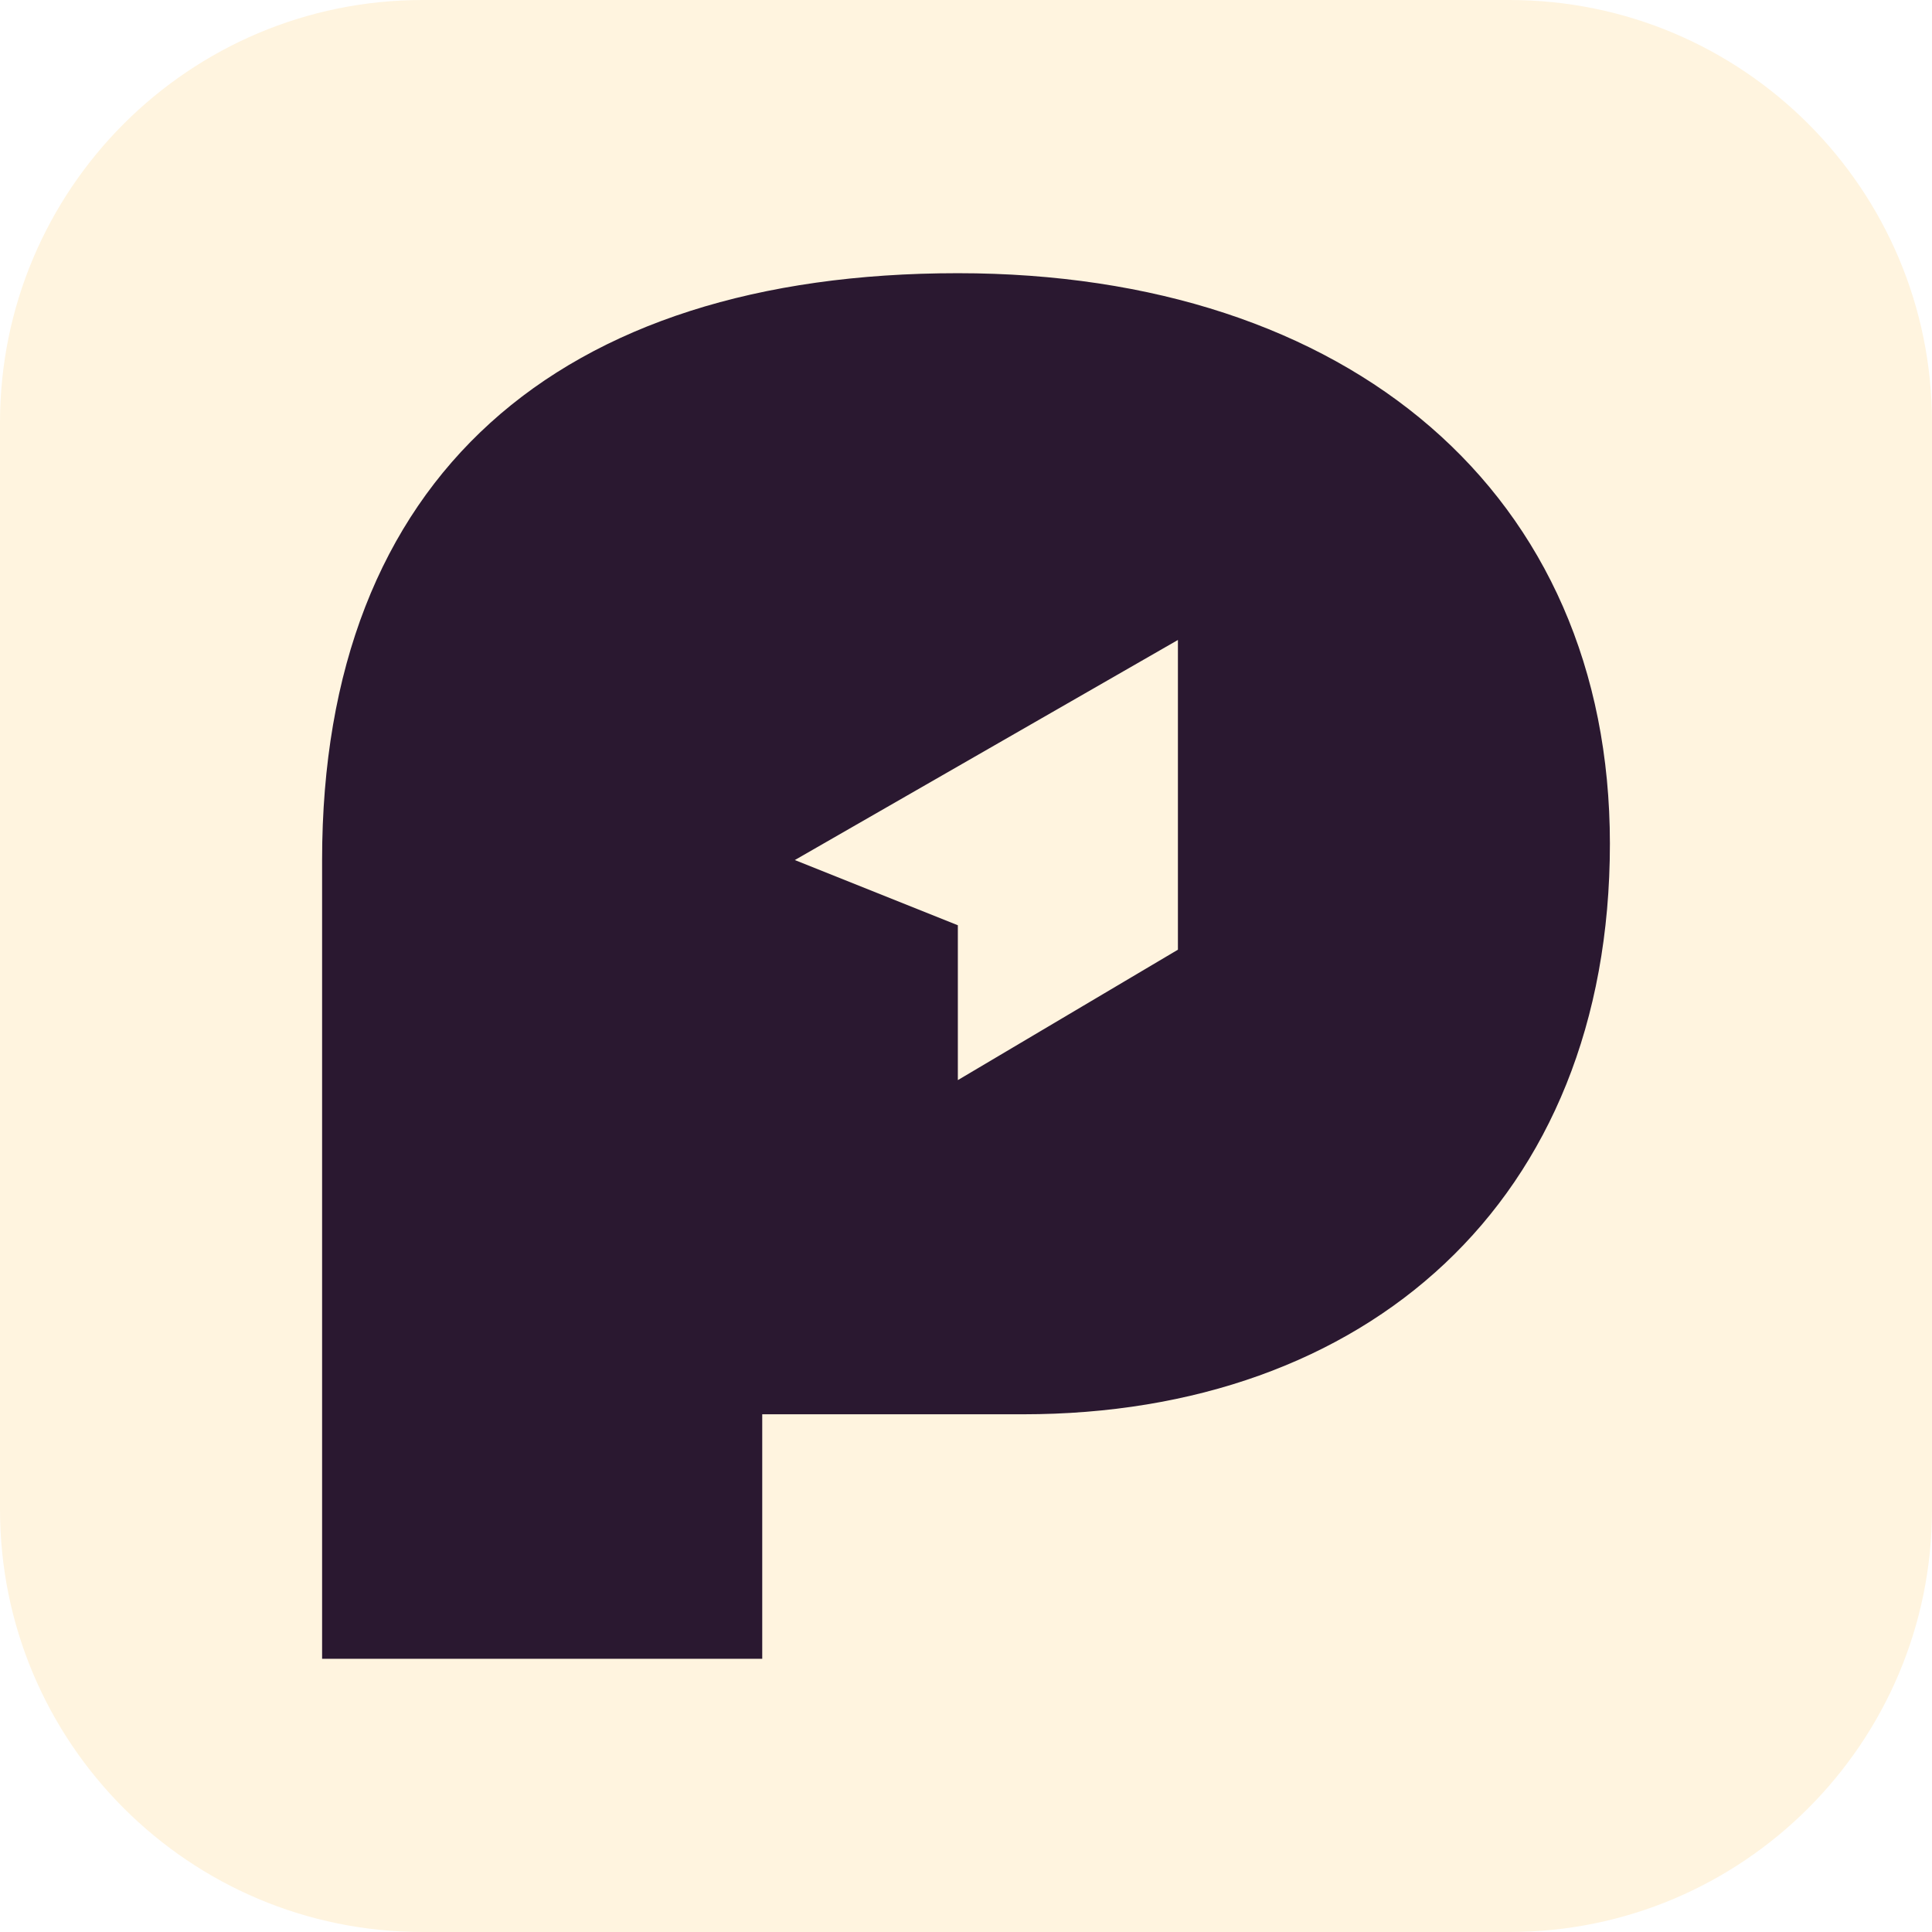
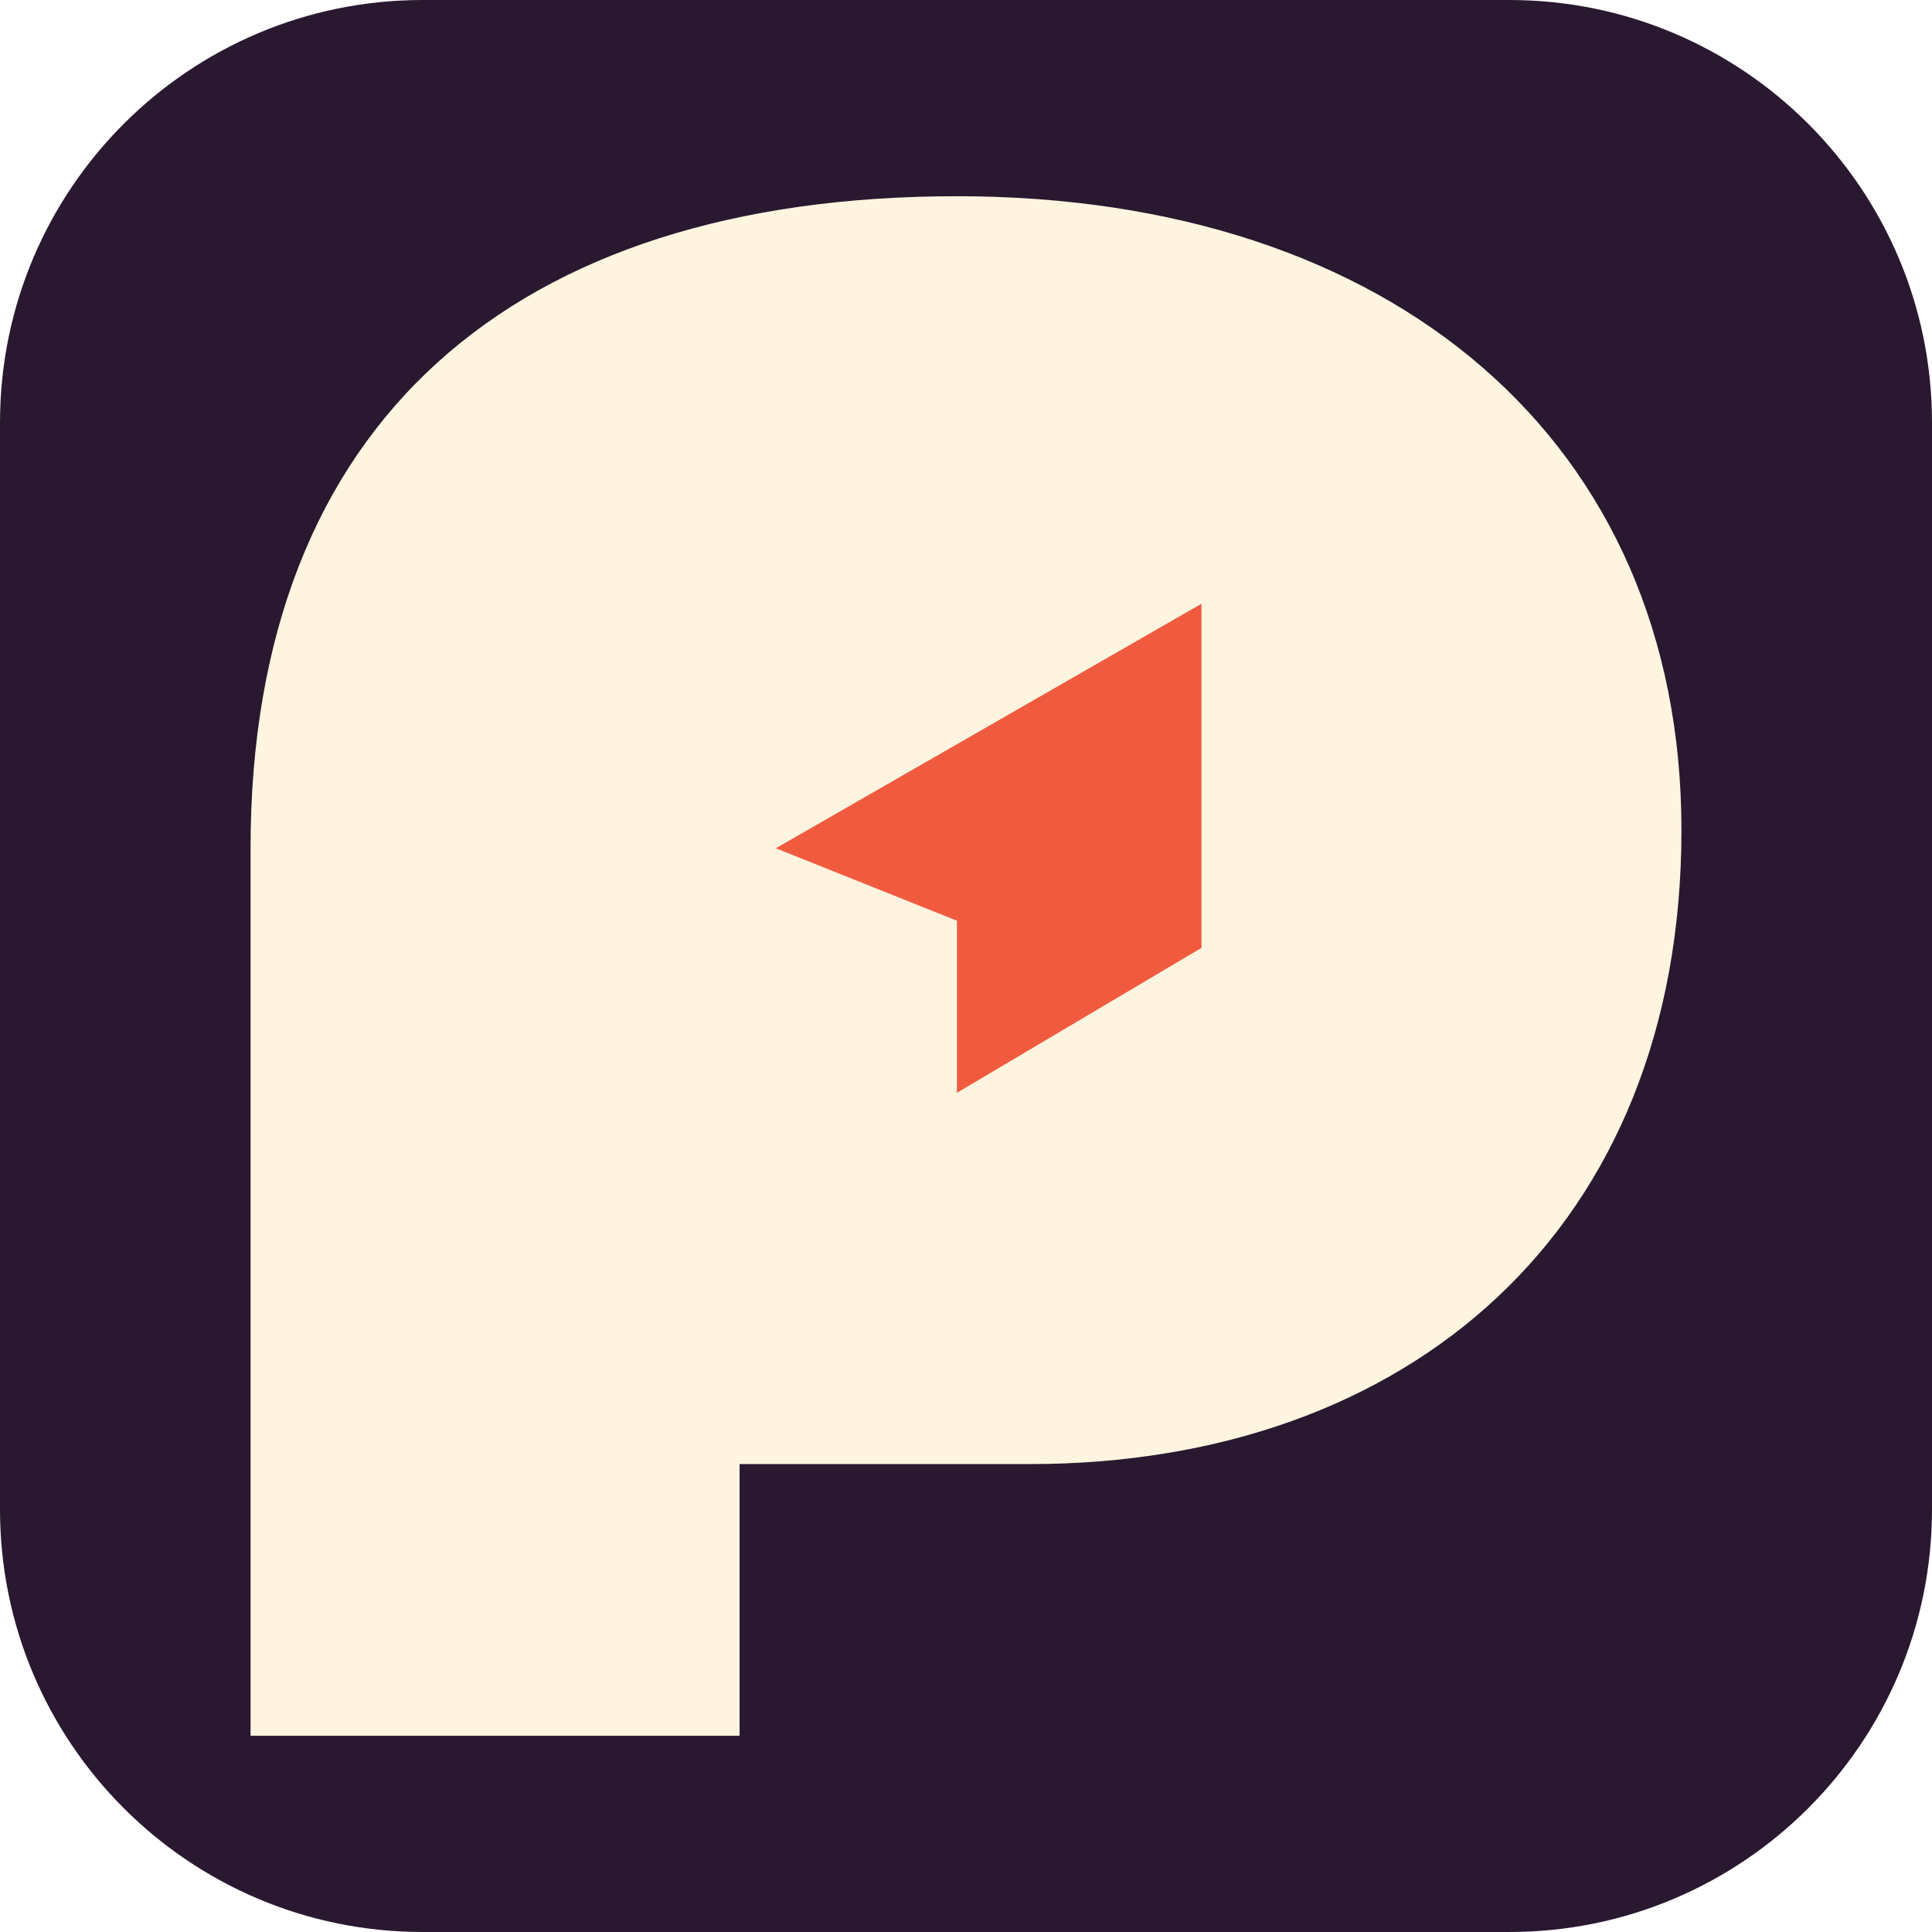
<svg xmlns="http://www.w3.org/2000/svg" viewBox="0 0 128 128" role="img" aria-label="PRINTS">
  <g transform="translate(0 0) scale(1)">
-     <rect width="128" height="128" rx="28" fill="#FFF4DF" />
-     <path fill="#2A1830" fill-rule="evenodd" transform="translate(21.34 18.1) scale(0.54) translate(0 -54)" d="M0 224V126C0 79 29 54 78 54C126 54 158 81 158 124C158 168 128 194 86 194H54V224Z M58 126L105 99V137L78 153V134Z" />
+     <rect width="128" height="128" rx="28" fill="#2A1830" />
+     <g transform="translate(16.6 13) scale(0.6) translate(0 -54)">
+       <path fill="#FFF4DF" d="M0 224V126C0 79 29 54 78 54C126 54 158 81 158 124C158 168 128 194 86 194H54V224Z" />
+       <path fill="#F05B40" d="M58 126L105 99V137L78 153V134Z" />
+     </g>
  </g>
</svg>
